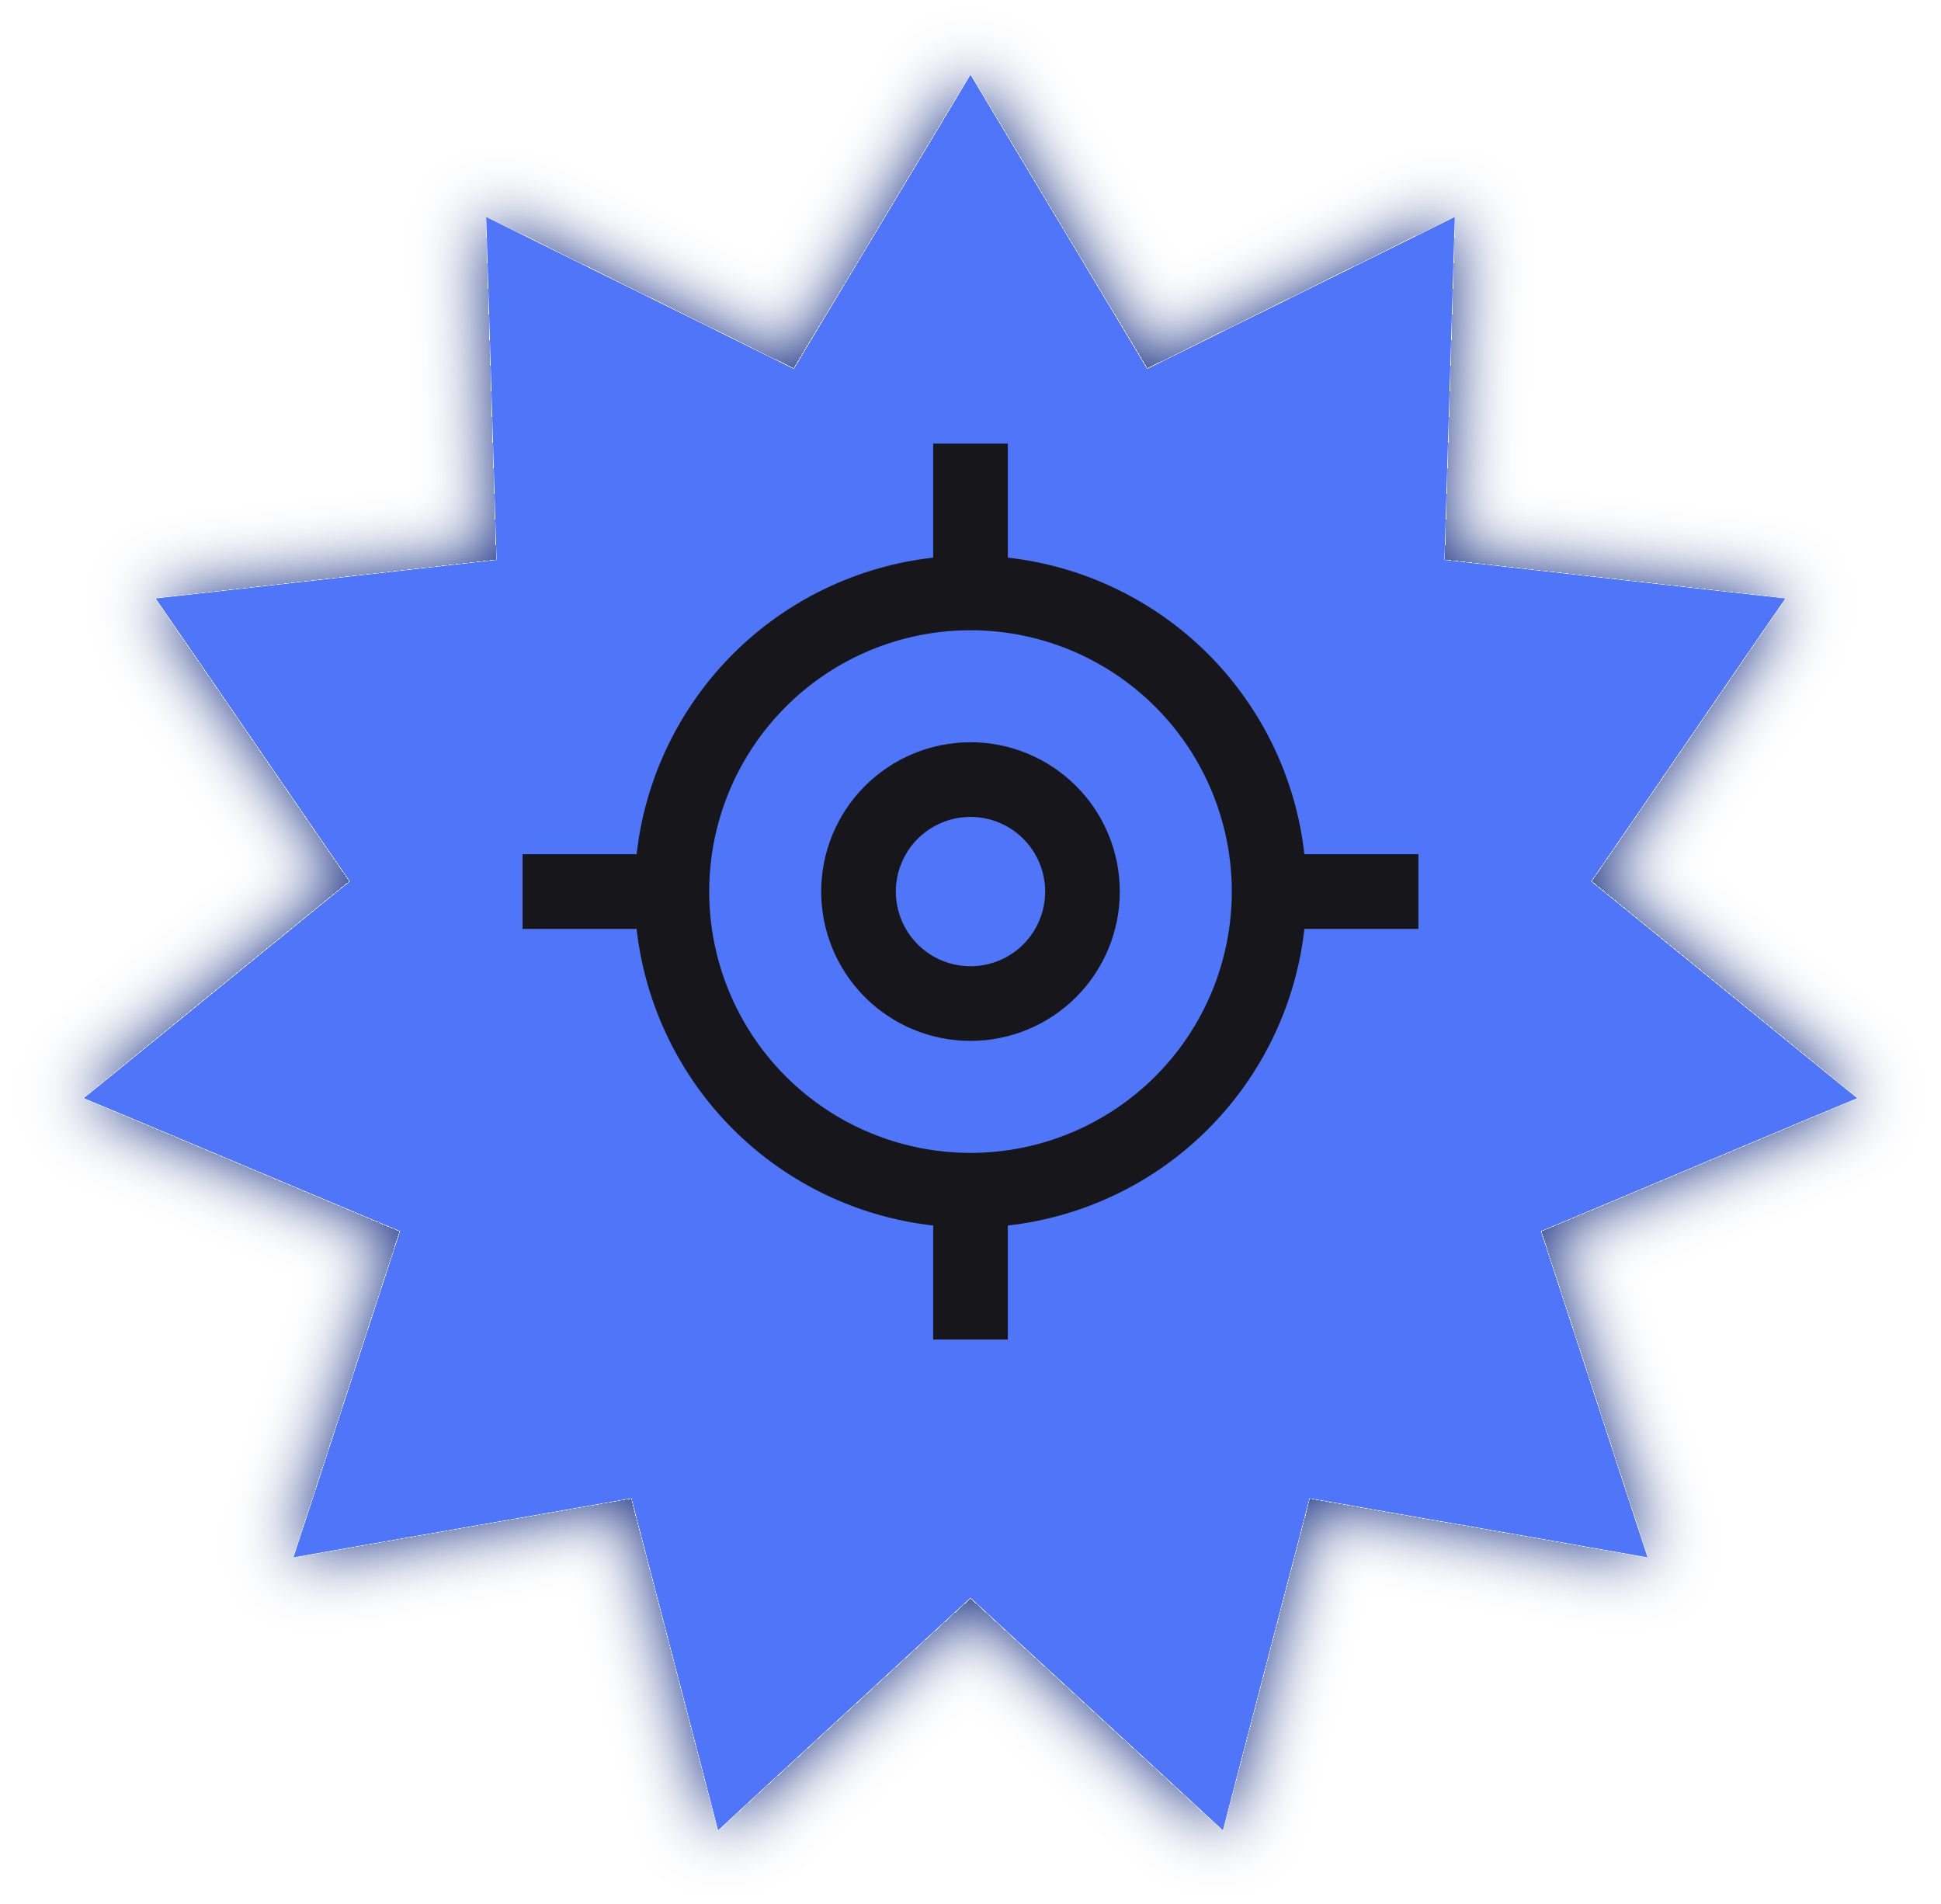
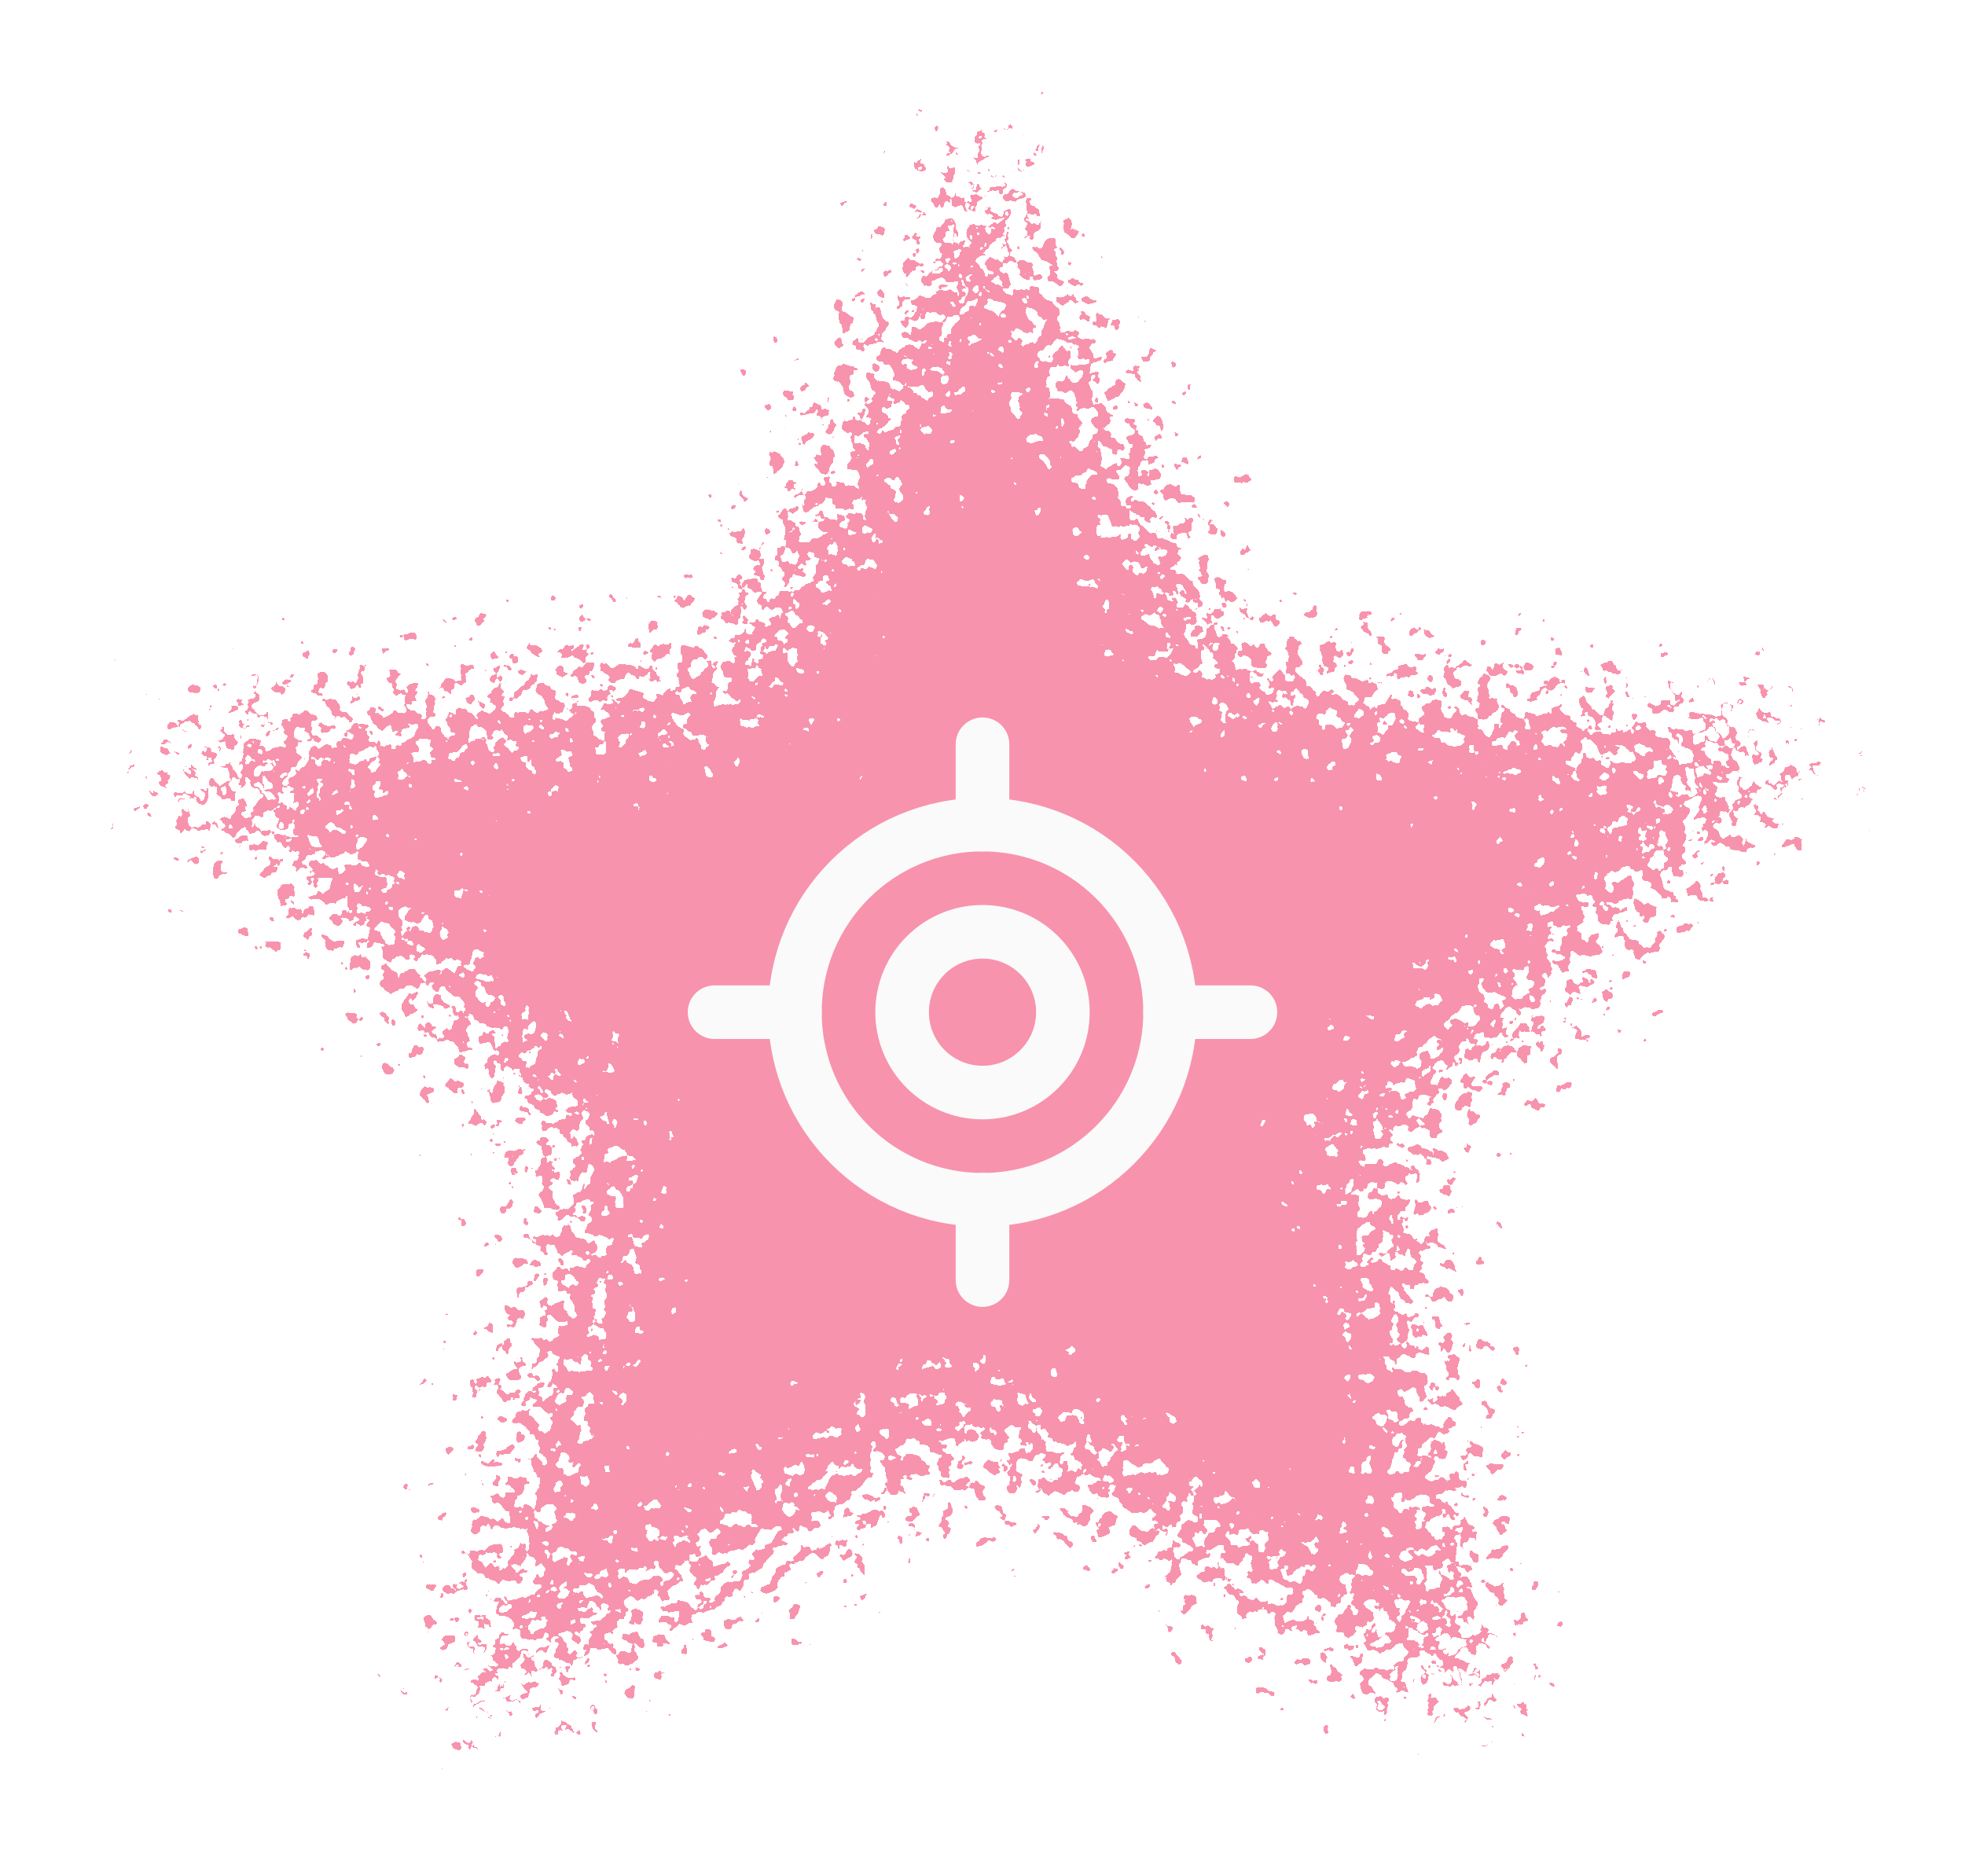
- <svg xmlns="http://www.w3.org/2000/svg" width="100%" height="100%" viewBox="0 0 52 51" fill="none">
-   <g filter="url(#filter0_d_1448_1505)">
-     <path d="M26 2L30.733 9.881L38.975 5.81L38.697 14.998L47.831 16.03L42.629 23.609L49.756 29.416L41.282 32.979L44.138 41.717L35.083 40.133L32.762 49.028L26 42.8L19.238 49.028L16.917 40.133L7.862 41.717L10.718 32.979L2.244 29.416L9.371 23.609L4.169 16.03L13.303 14.998L13.025 5.81L21.267 9.881L26 2Z" fill="#4F75F9" />
-     <path fill-rule="evenodd" clip-rule="evenodd" d="M25 14.937C22.971 15.165 21.08 16.075 19.636 17.518C18.193 18.962 17.282 20.854 17.055 22.882H14V24.882H17.055C17.282 26.911 18.193 28.802 19.636 30.246C21.08 31.69 22.971 32.6 25 32.827V35.882H27V32.827C29.029 32.6 30.92 31.69 32.364 30.246C33.807 28.802 34.718 26.911 34.945 24.882H38V22.882H34.945C34.718 20.854 33.807 18.962 32.364 17.518C30.92 16.075 29.029 15.165 27 14.937V11.882H25V14.937ZM26 30.882C25.081 30.882 24.171 30.701 23.321 30.349C22.472 29.998 21.7 29.482 21.05 28.832C20.4 28.182 19.885 27.41 19.533 26.561C19.181 25.712 19 24.802 19 23.882C19 22.963 19.181 22.053 19.533 21.203C19.885 20.354 20.4 19.583 21.05 18.933C21.7 18.283 22.472 17.767 23.321 17.415C24.171 17.063 25.081 16.882 26 16.882C27.857 16.882 29.637 17.62 30.95 18.933C32.263 20.245 33 22.026 33 23.882C33 25.739 32.263 27.519 30.95 28.832C29.637 30.145 27.857 30.882 26 30.882ZM26 27.882C27.061 27.882 28.078 27.461 28.828 26.711C29.579 25.961 30 24.943 30 23.882C30 22.822 29.579 21.804 28.828 21.054C28.078 20.304 27.061 19.882 26 19.882C24.939 19.882 23.922 20.304 23.172 21.054C22.421 21.804 22 22.822 22 23.882C22 24.943 22.421 25.961 23.172 26.711C23.922 27.461 24.939 27.882 26 27.882ZM26 25.882C25.47 25.882 24.961 25.672 24.586 25.297C24.211 24.922 24 24.413 24 23.882C24 23.352 24.211 22.843 24.586 22.468C24.961 22.093 25.47 21.882 26 21.882C26.53 21.882 27.039 22.093 27.414 22.468C27.789 22.843 28 23.352 28 23.882C28 24.413 27.789 24.922 27.414 25.297C27.039 25.672 26.53 25.882 26 25.882Z" fill="#17171B" />
+ <svg xmlns="http://www.w3.org/2000/svg" width="66" height="63" viewBox="0 0 66 63" fill="none">
+   <g filter="url(#filter0_g_782_7923)">
+     <path d="M33 6L41.229 22.674L59.63 25.348L46.315 38.326L49.458 56.653L33 48L16.542 56.653L19.685 38.326L6.37 25.348L24.771 22.674L33 6Z" fill="#F893AD" />
  </g>
+   <path d="M24 34H26.7M39.3 34H42M33 25V27.7M33 40.3V43" stroke="#FAFAFA" stroke-width="1.8" stroke-linecap="round" stroke-linejoin="round" />
+   <path d="M33 40.3C36.479 40.3 39.3 37.48 39.3 34C39.3 30.521 36.479 27.7 33 27.7C29.521 27.7 26.7 30.521 26.7 34C26.7 37.48 29.521 40.3 33 40.3Z" stroke="#FAFAFA" stroke-width="1.8" stroke-linecap="round" stroke-linejoin="round" />
+   <path d="M33 36.7C34.491 36.7 35.7 35.491 35.7 34C35.7 32.509 34.491 31.3 33 31.3C31.509 31.3 30.3 32.509 30.3 34C30.3 35.491 31.509 36.7 33 36.7Z" stroke="#FAFAFA" stroke-width="1.8" stroke-linecap="round" stroke-linejoin="round" />
  <defs>
-     <filter id="filter0_d_1448_1505" x="0.235" y="0.235" width="51.529" height="51.529" filterUnits="userSpaceOnUse" color-interpolation-filters="sRGB">
+     <filter id="filter0_g_782_7923" x="0.537" y="0.167" width="64.926" height="62.319" filterUnits="userSpaceOnUse" color-interpolation-filters="sRGB">
      <feFlood flood-opacity="0" result="BackgroundImageFix" />
-       <feColorMatrix in="SourceAlpha" type="matrix" values="0 0 0 0 0 0 0 0 0 0 0 0 0 0 0 0 0 0 127 0" result="hardAlpha" />
-       <feOffset />
-       <feGaussianBlur stdDeviation="0.882" />
-       <feComposite in2="hardAlpha" operator="out" />
-       <feColorMatrix type="matrix" values="0 0 0 0 0.069 0 0 0 0 0.165 0 0 0 0 0.499 0 0 0 1 0" />
-       <feBlend mode="normal" in2="BackgroundImageFix" result="effect1_dropShadow_1448_1505" />
-       <feBlend mode="normal" in="SourceGraphic" in2="effect1_dropShadow_1448_1505" result="shape" />
+       <feBlend mode="normal" in="SourceGraphic" in2="BackgroundImageFix" result="shape" />
+       <feTurbulence type="fractalNoise" baseFrequency="1.714 1.714" numOctaves="3" seed="2692" />
+       <feDisplacementMap in="shape" scale="11.667" xChannelSelector="R" yChannelSelector="G" result="displacedImage" width="100%" height="100%" />
+       <feMerge result="effect1_texture_782_7923">
+         <feMergeNode in="displacedImage" />
+       </feMerge>
    </filter>
  </defs>
</svg>
